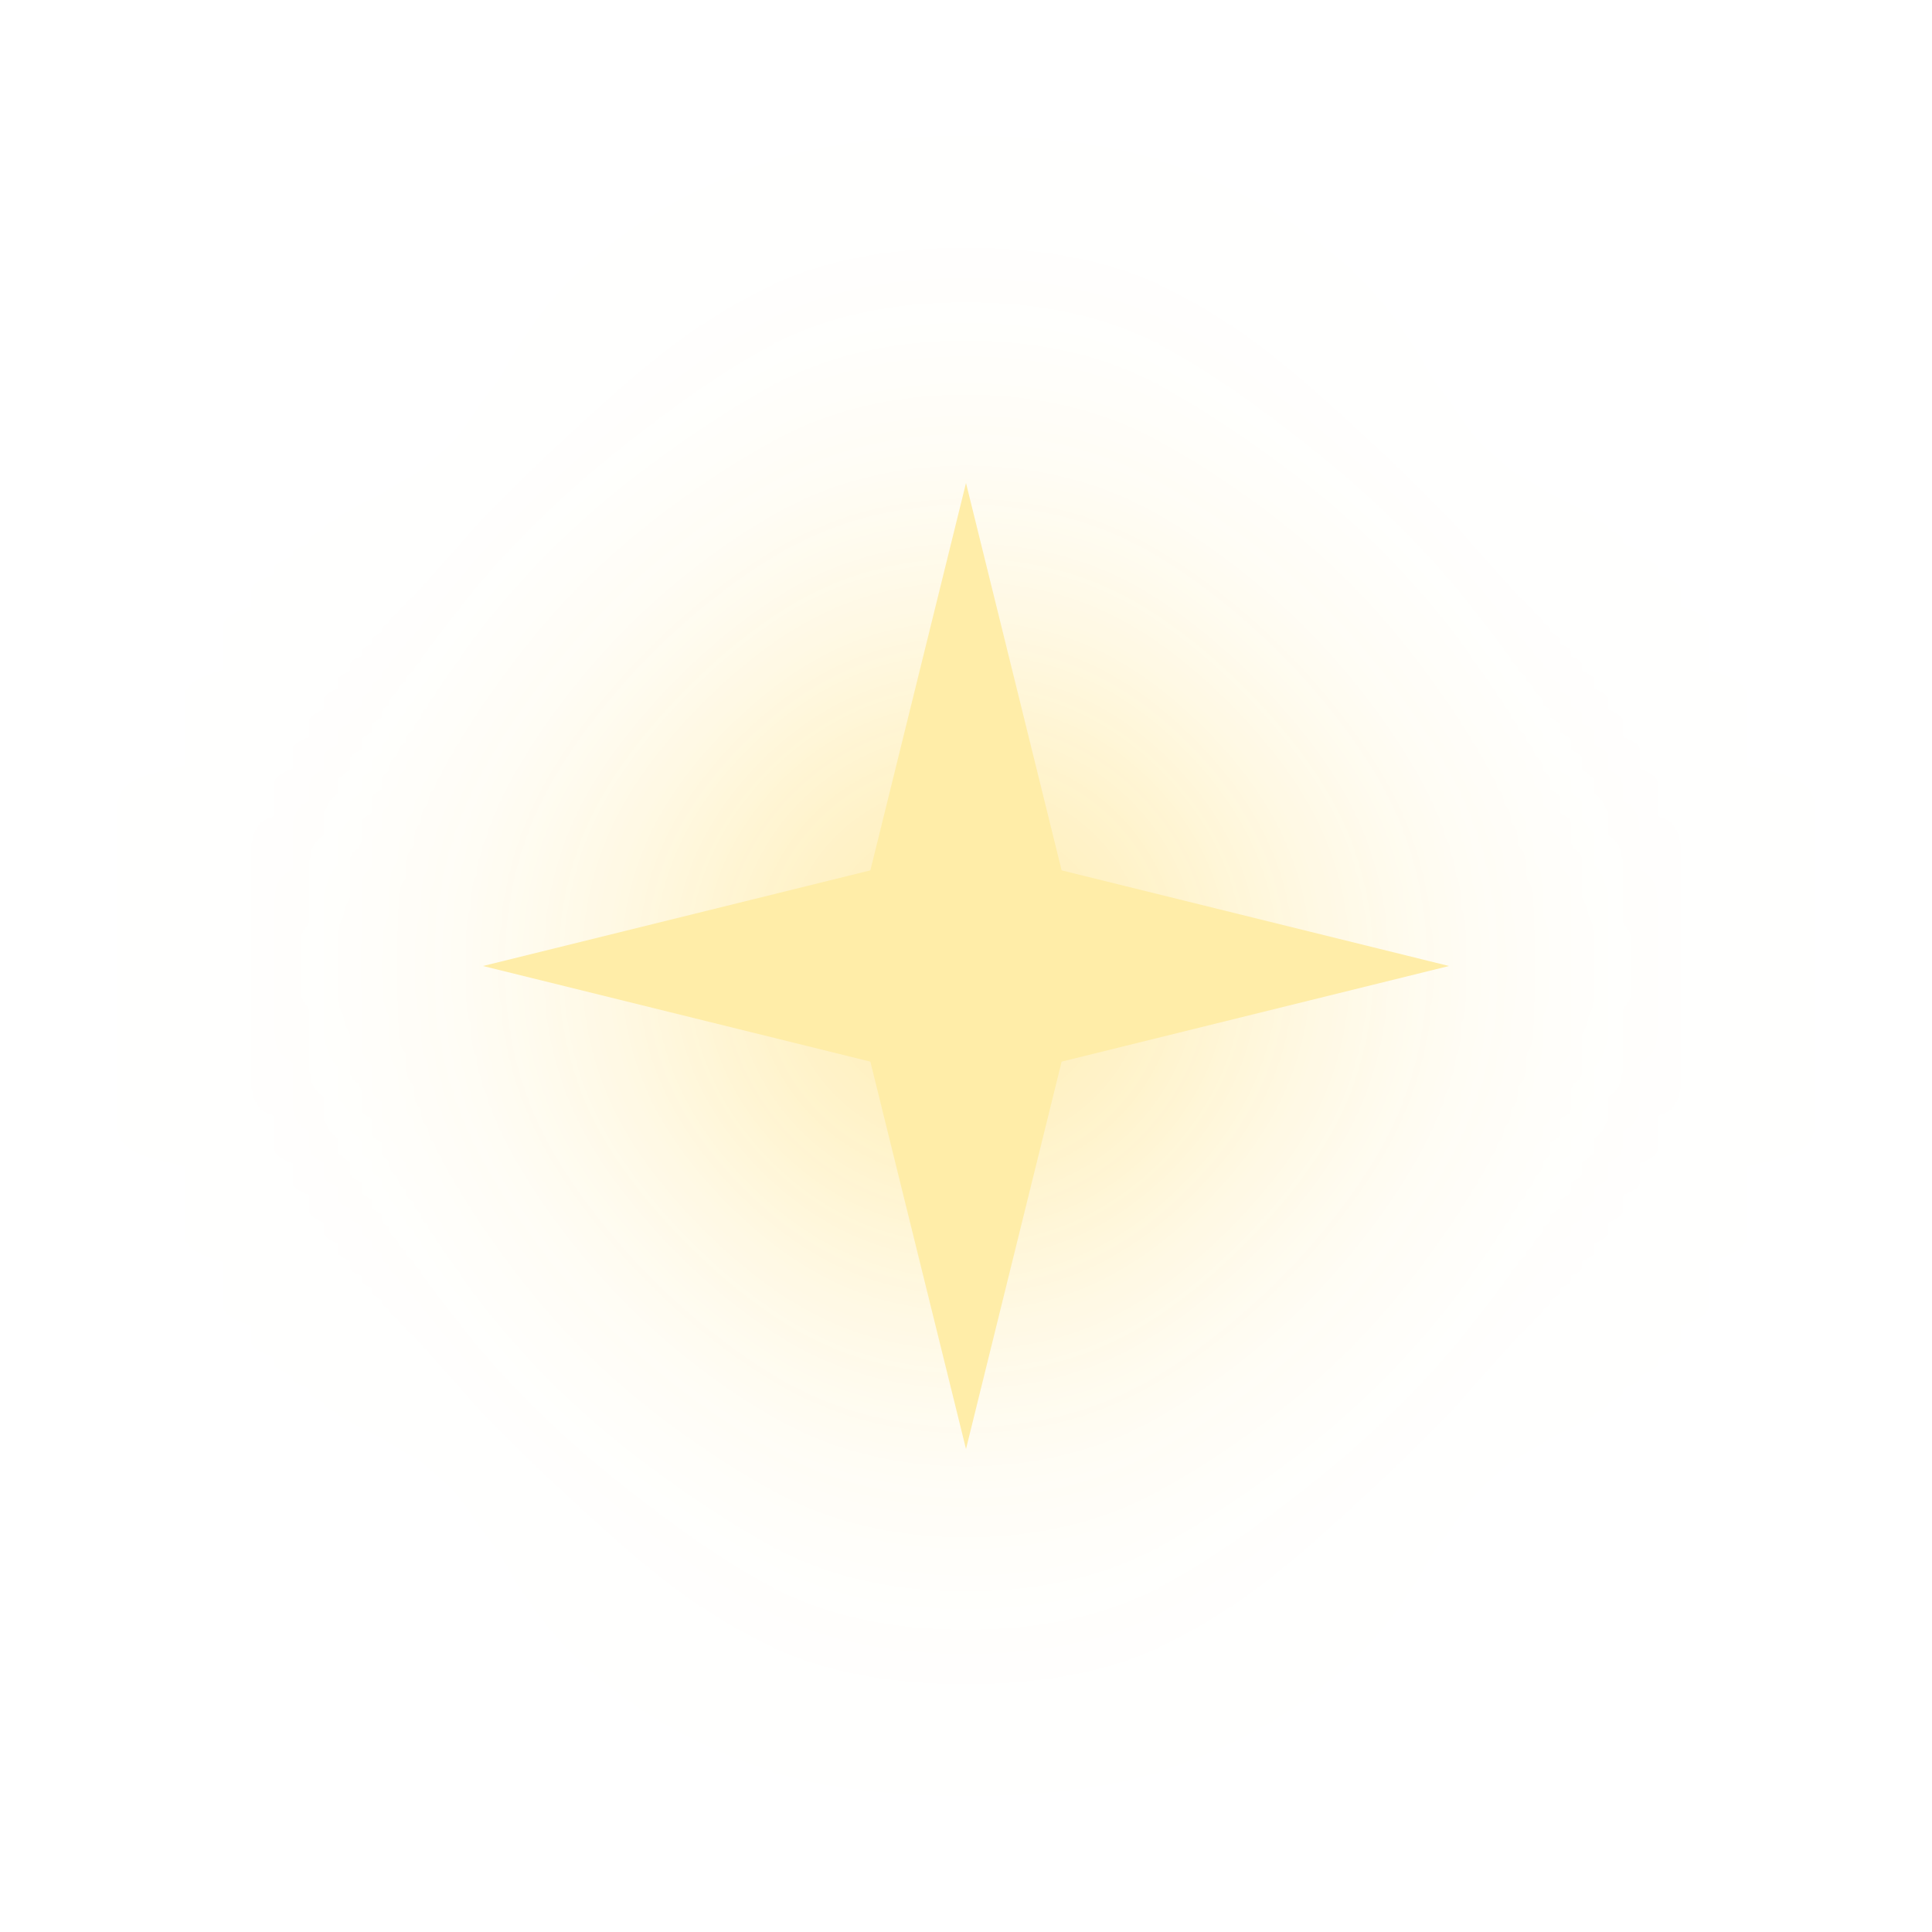
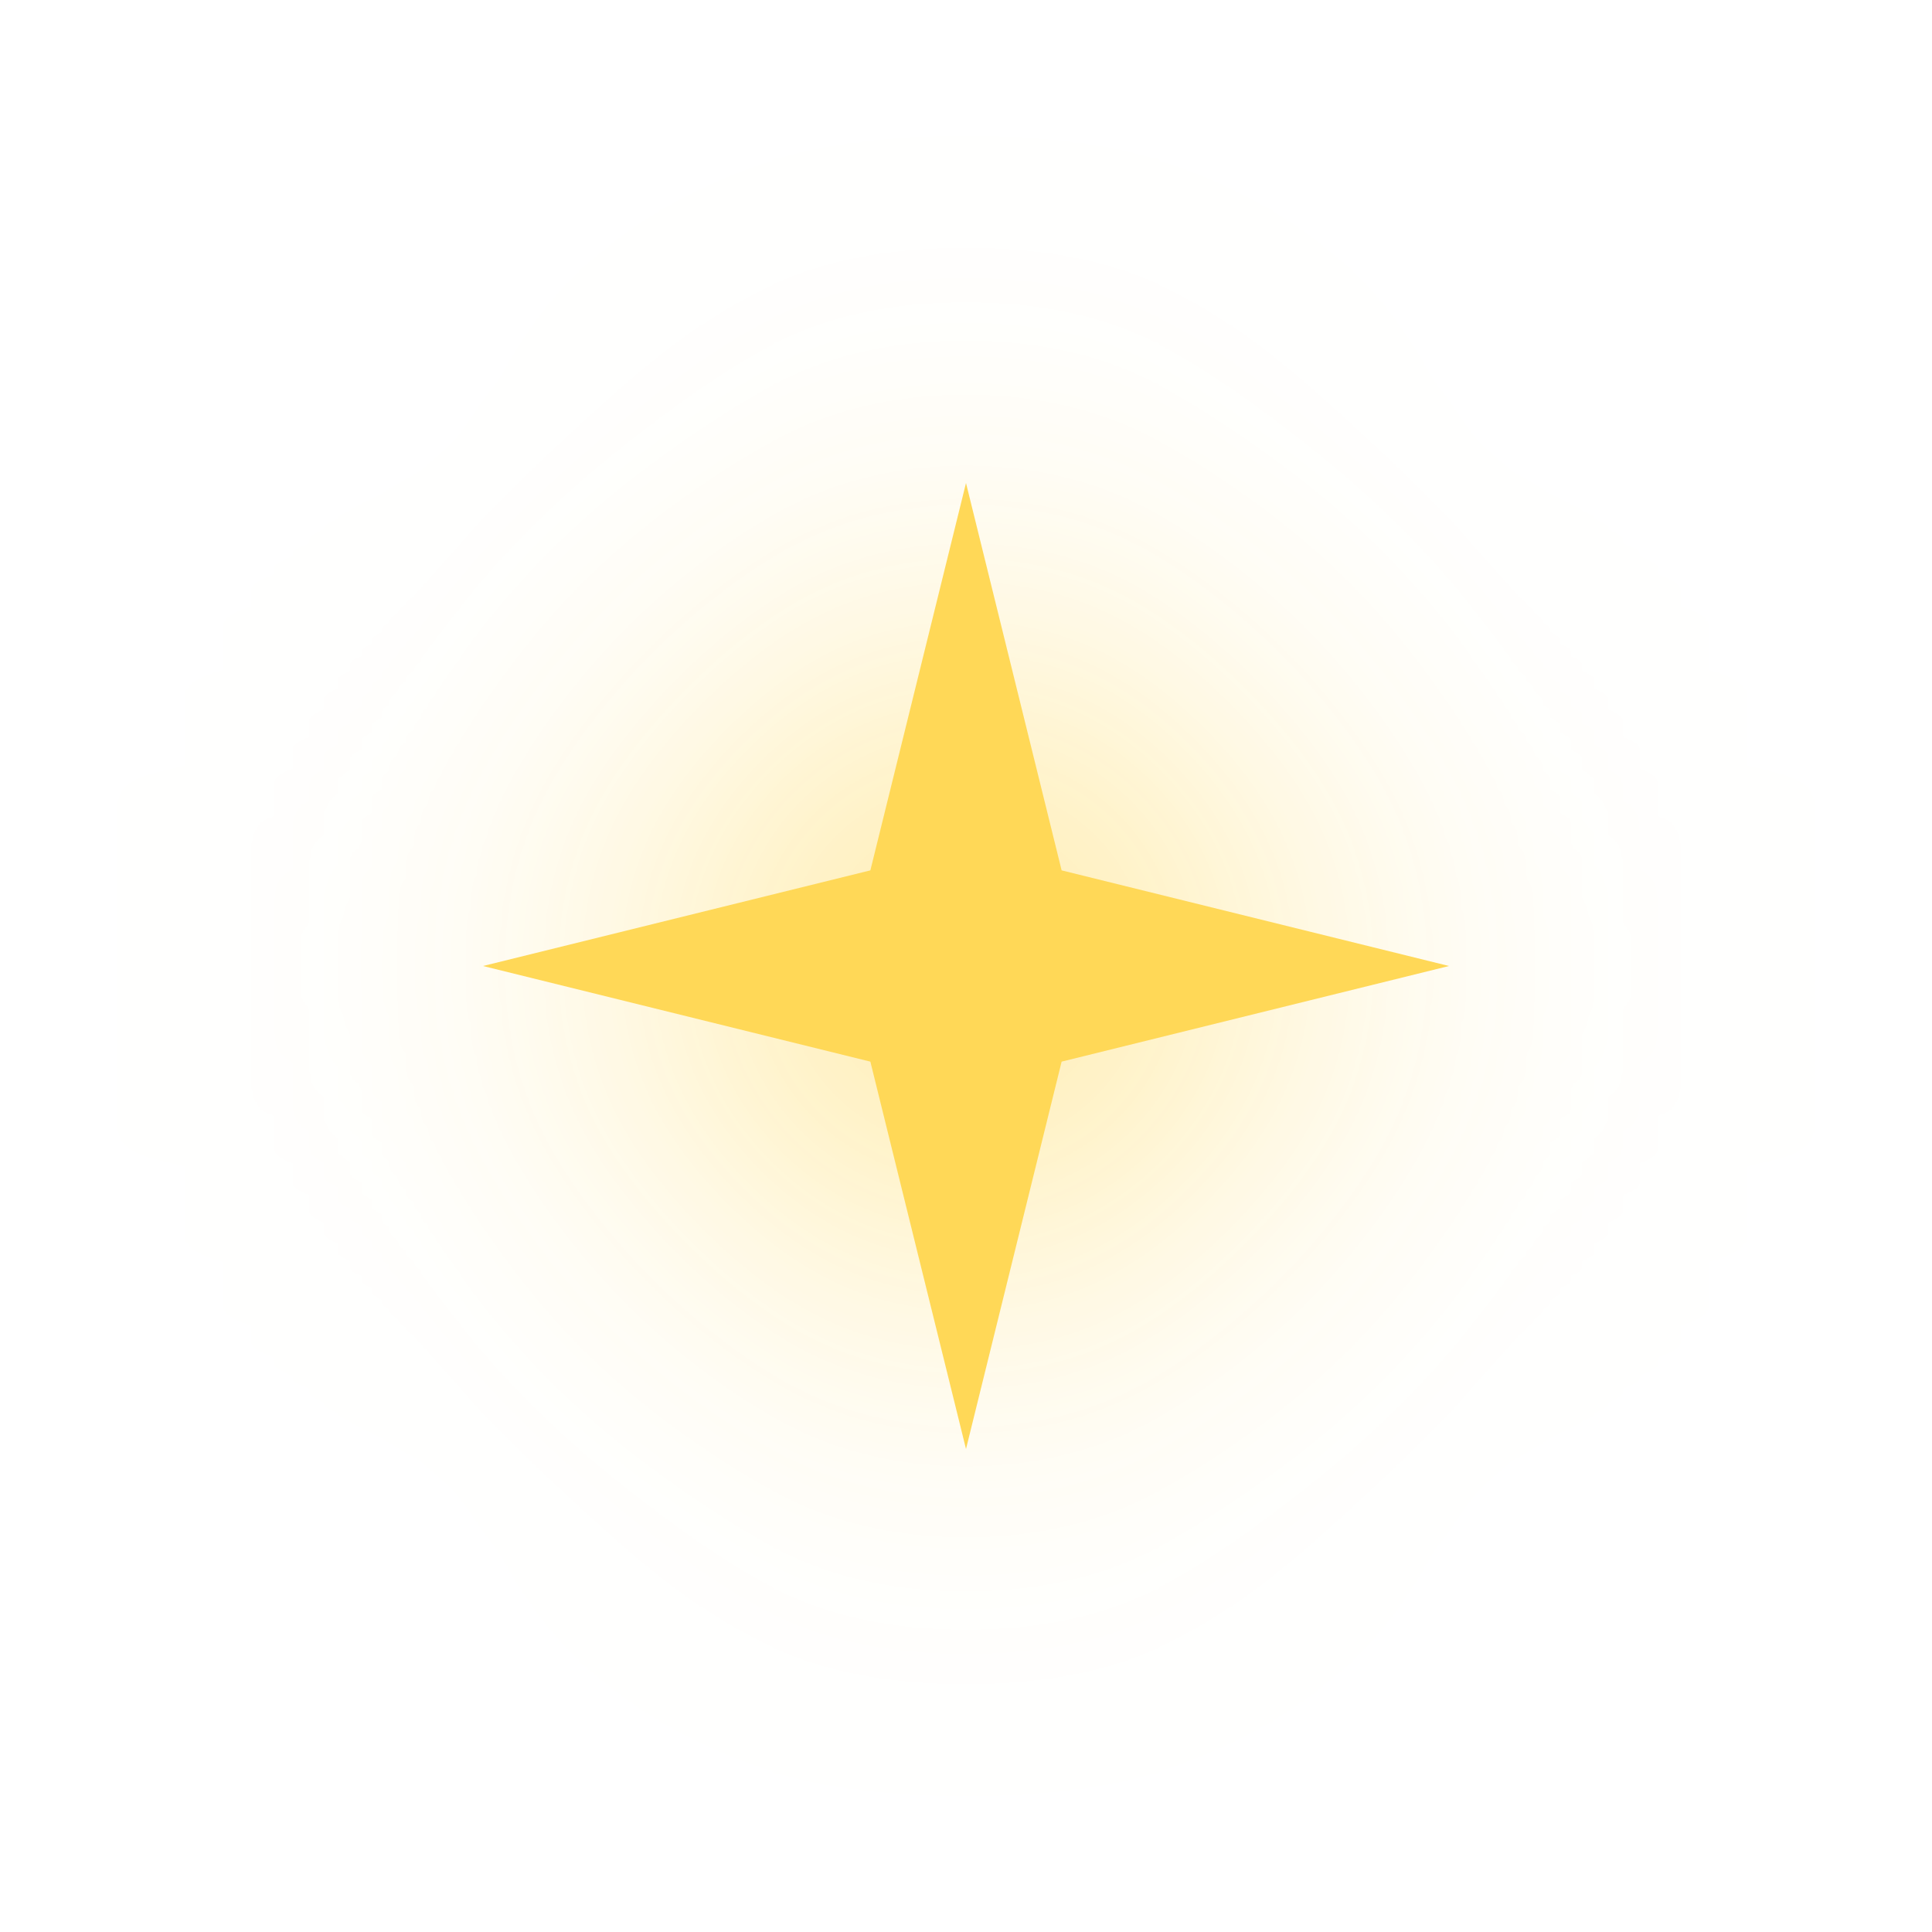
<svg xmlns="http://www.w3.org/2000/svg" preserveAspectRatio="none" overflow="visible" style="display: block;" width="32" height="32" viewBox="0 0 32 32" fill="none">
  <g id="Sparkle" filter="url(#filter0_d_0_28)">
-     <path d="M16 8L17.584 14.416L24 16L17.584 17.584L16 24L14.416 17.584L8 16L14.416 14.416L16 8Z" fill="#FFEDA8" />
+     <path d="M16 8L17.584 14.416L24 16L17.584 17.584L16 24L14.416 17.584L8 16L14.416 14.416L16 8Z" fill="#FFD857" />
  </g>
  <defs>
    <filter id="filter0_d_0_28" x="0" y="0" width="32" height="32" filterUnits="userSpaceOnUse" color-interpolation-filters="sRGB">
      <feFlood flood-opacity="0" result="BackgroundImageFix" />
      <feColorMatrix in="SourceAlpha" type="matrix" values="0 0 0 0 0 0 0 0 0 0 0 0 0 0 0 0 0 0 127 0" result="hardAlpha" />
      <feOffset />
      <feGaussianBlur stdDeviation="4" />
      <feColorMatrix type="matrix" values="0 0 0 0 1 0 0 0 0 0.847 0 0 0 0 0.341 0 0 0 0.9 0" />
      <feBlend mode="normal" in2="BackgroundImageFix" result="effect1_dropShadow_0_28" />
      <feBlend mode="normal" in="SourceGraphic" in2="effect1_dropShadow_0_28" result="shape" />
    </filter>
  </defs>
</svg>
